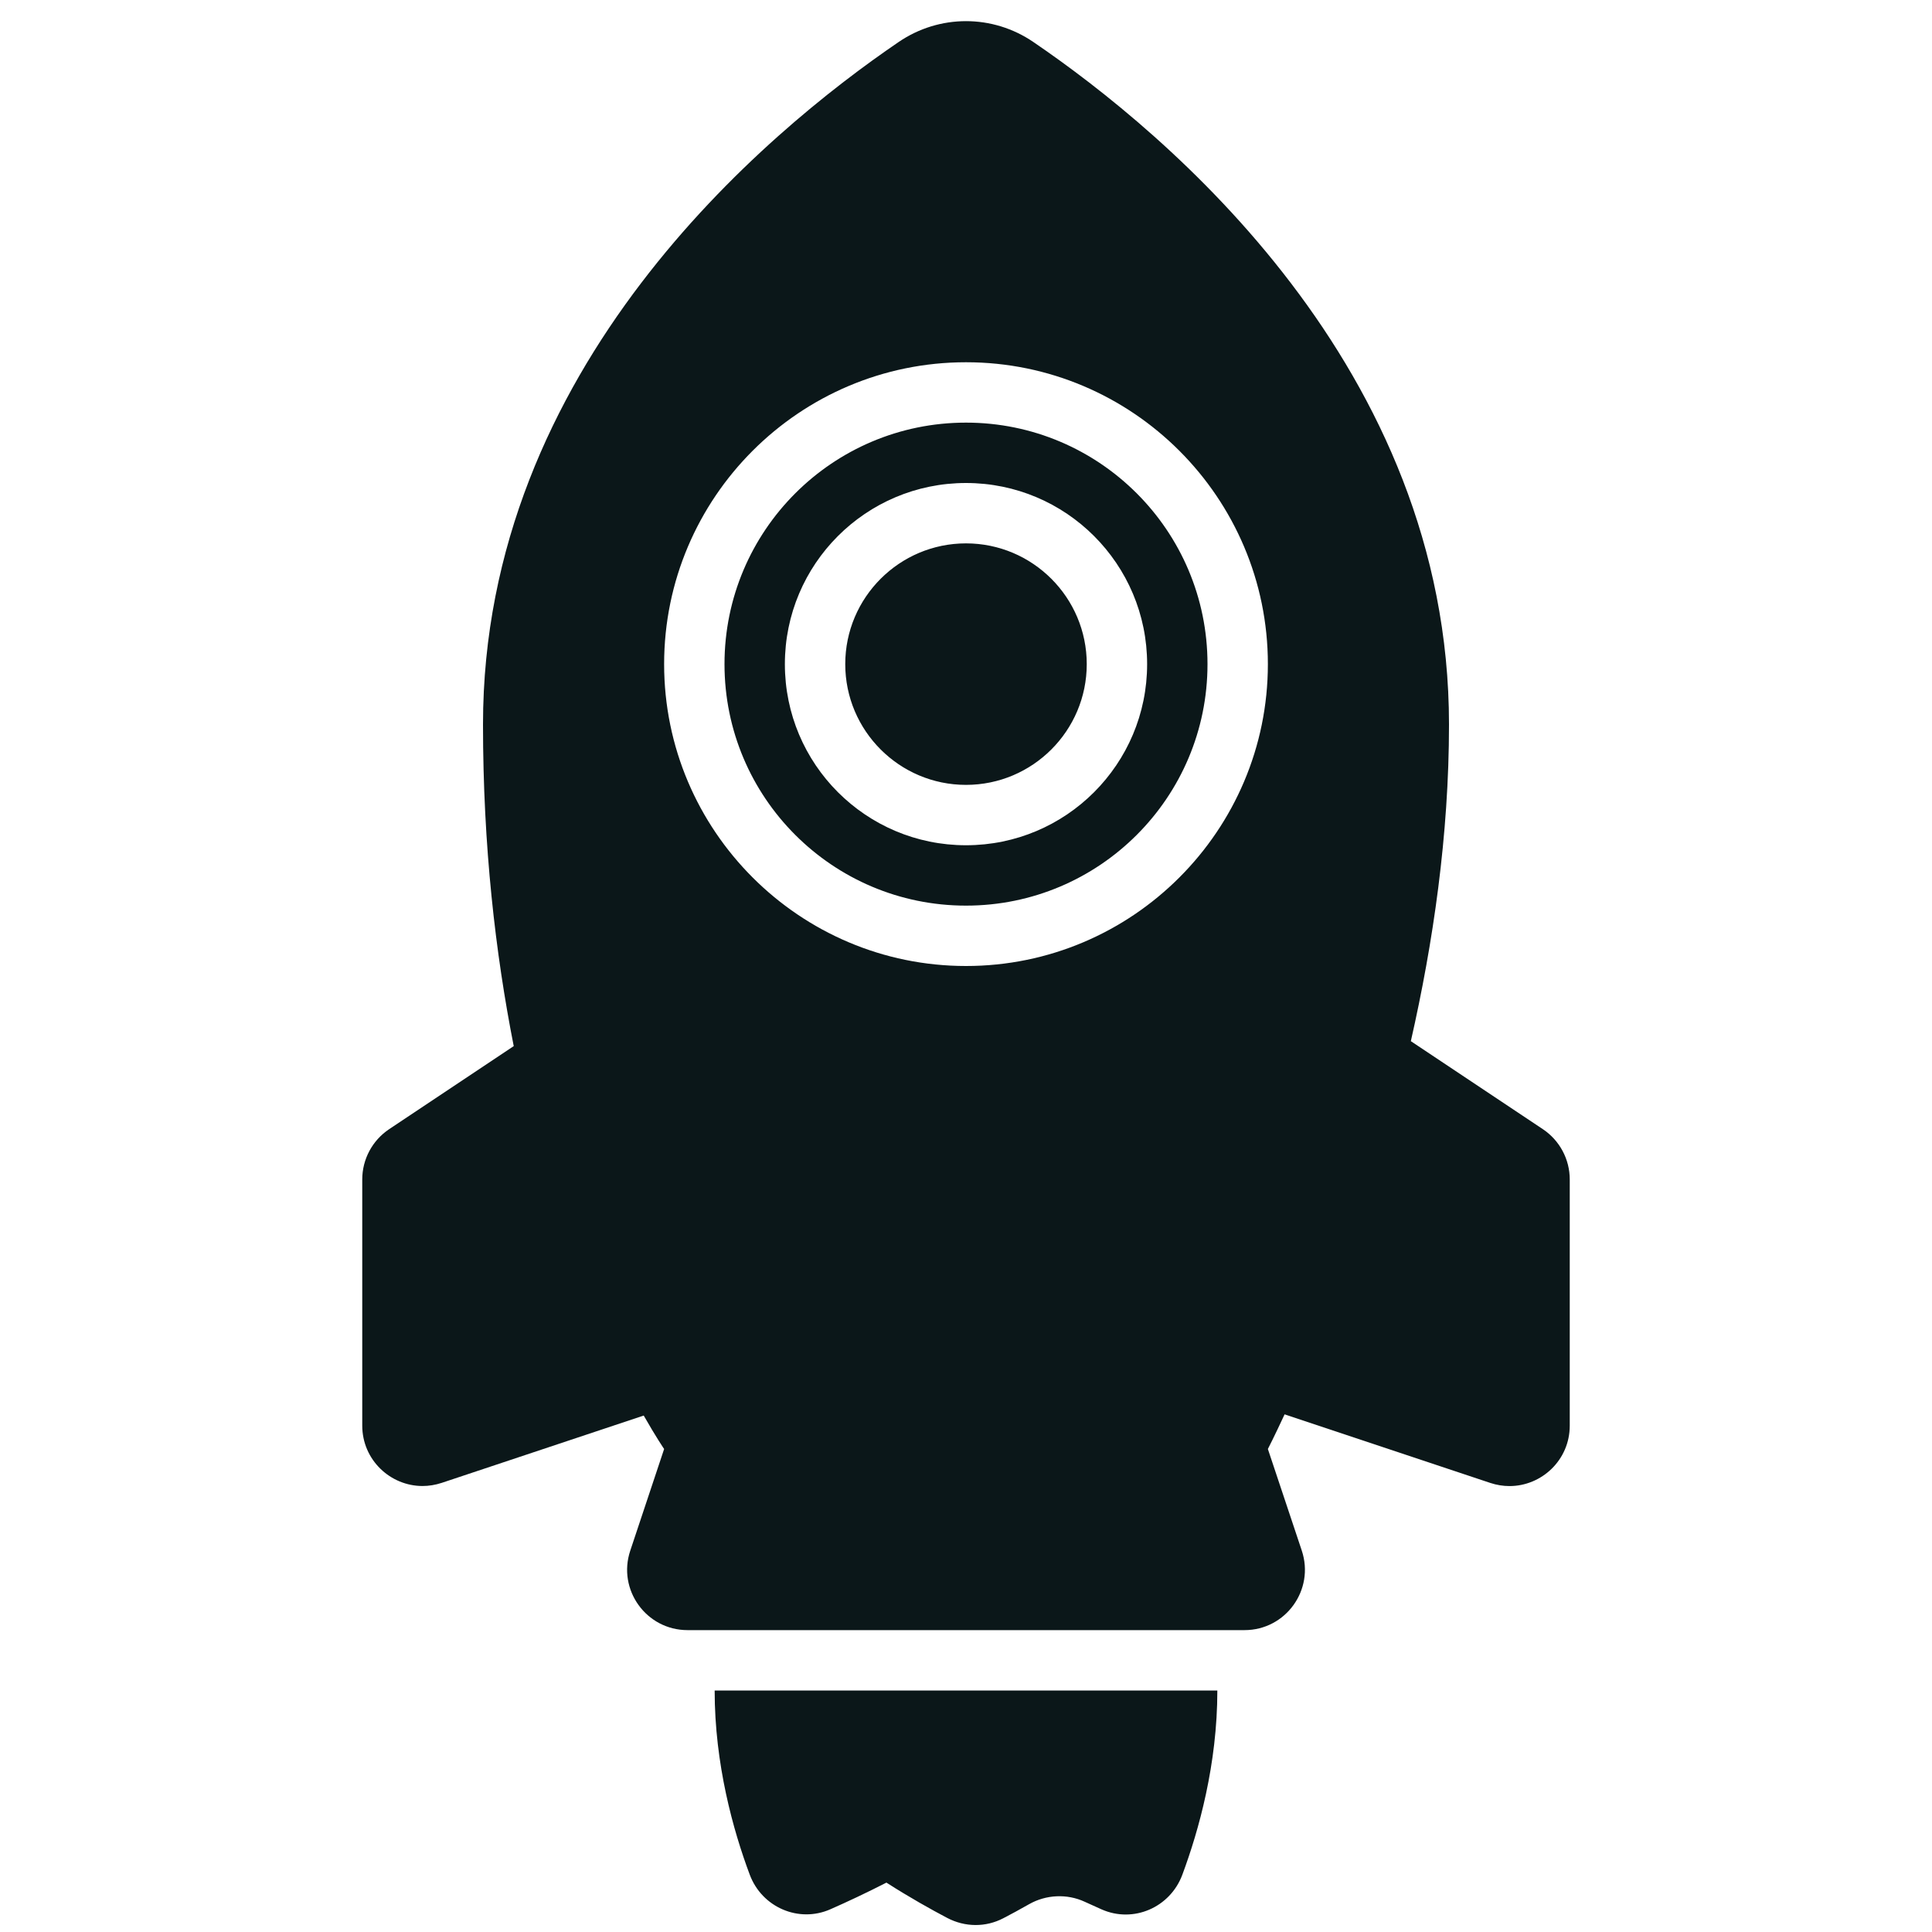
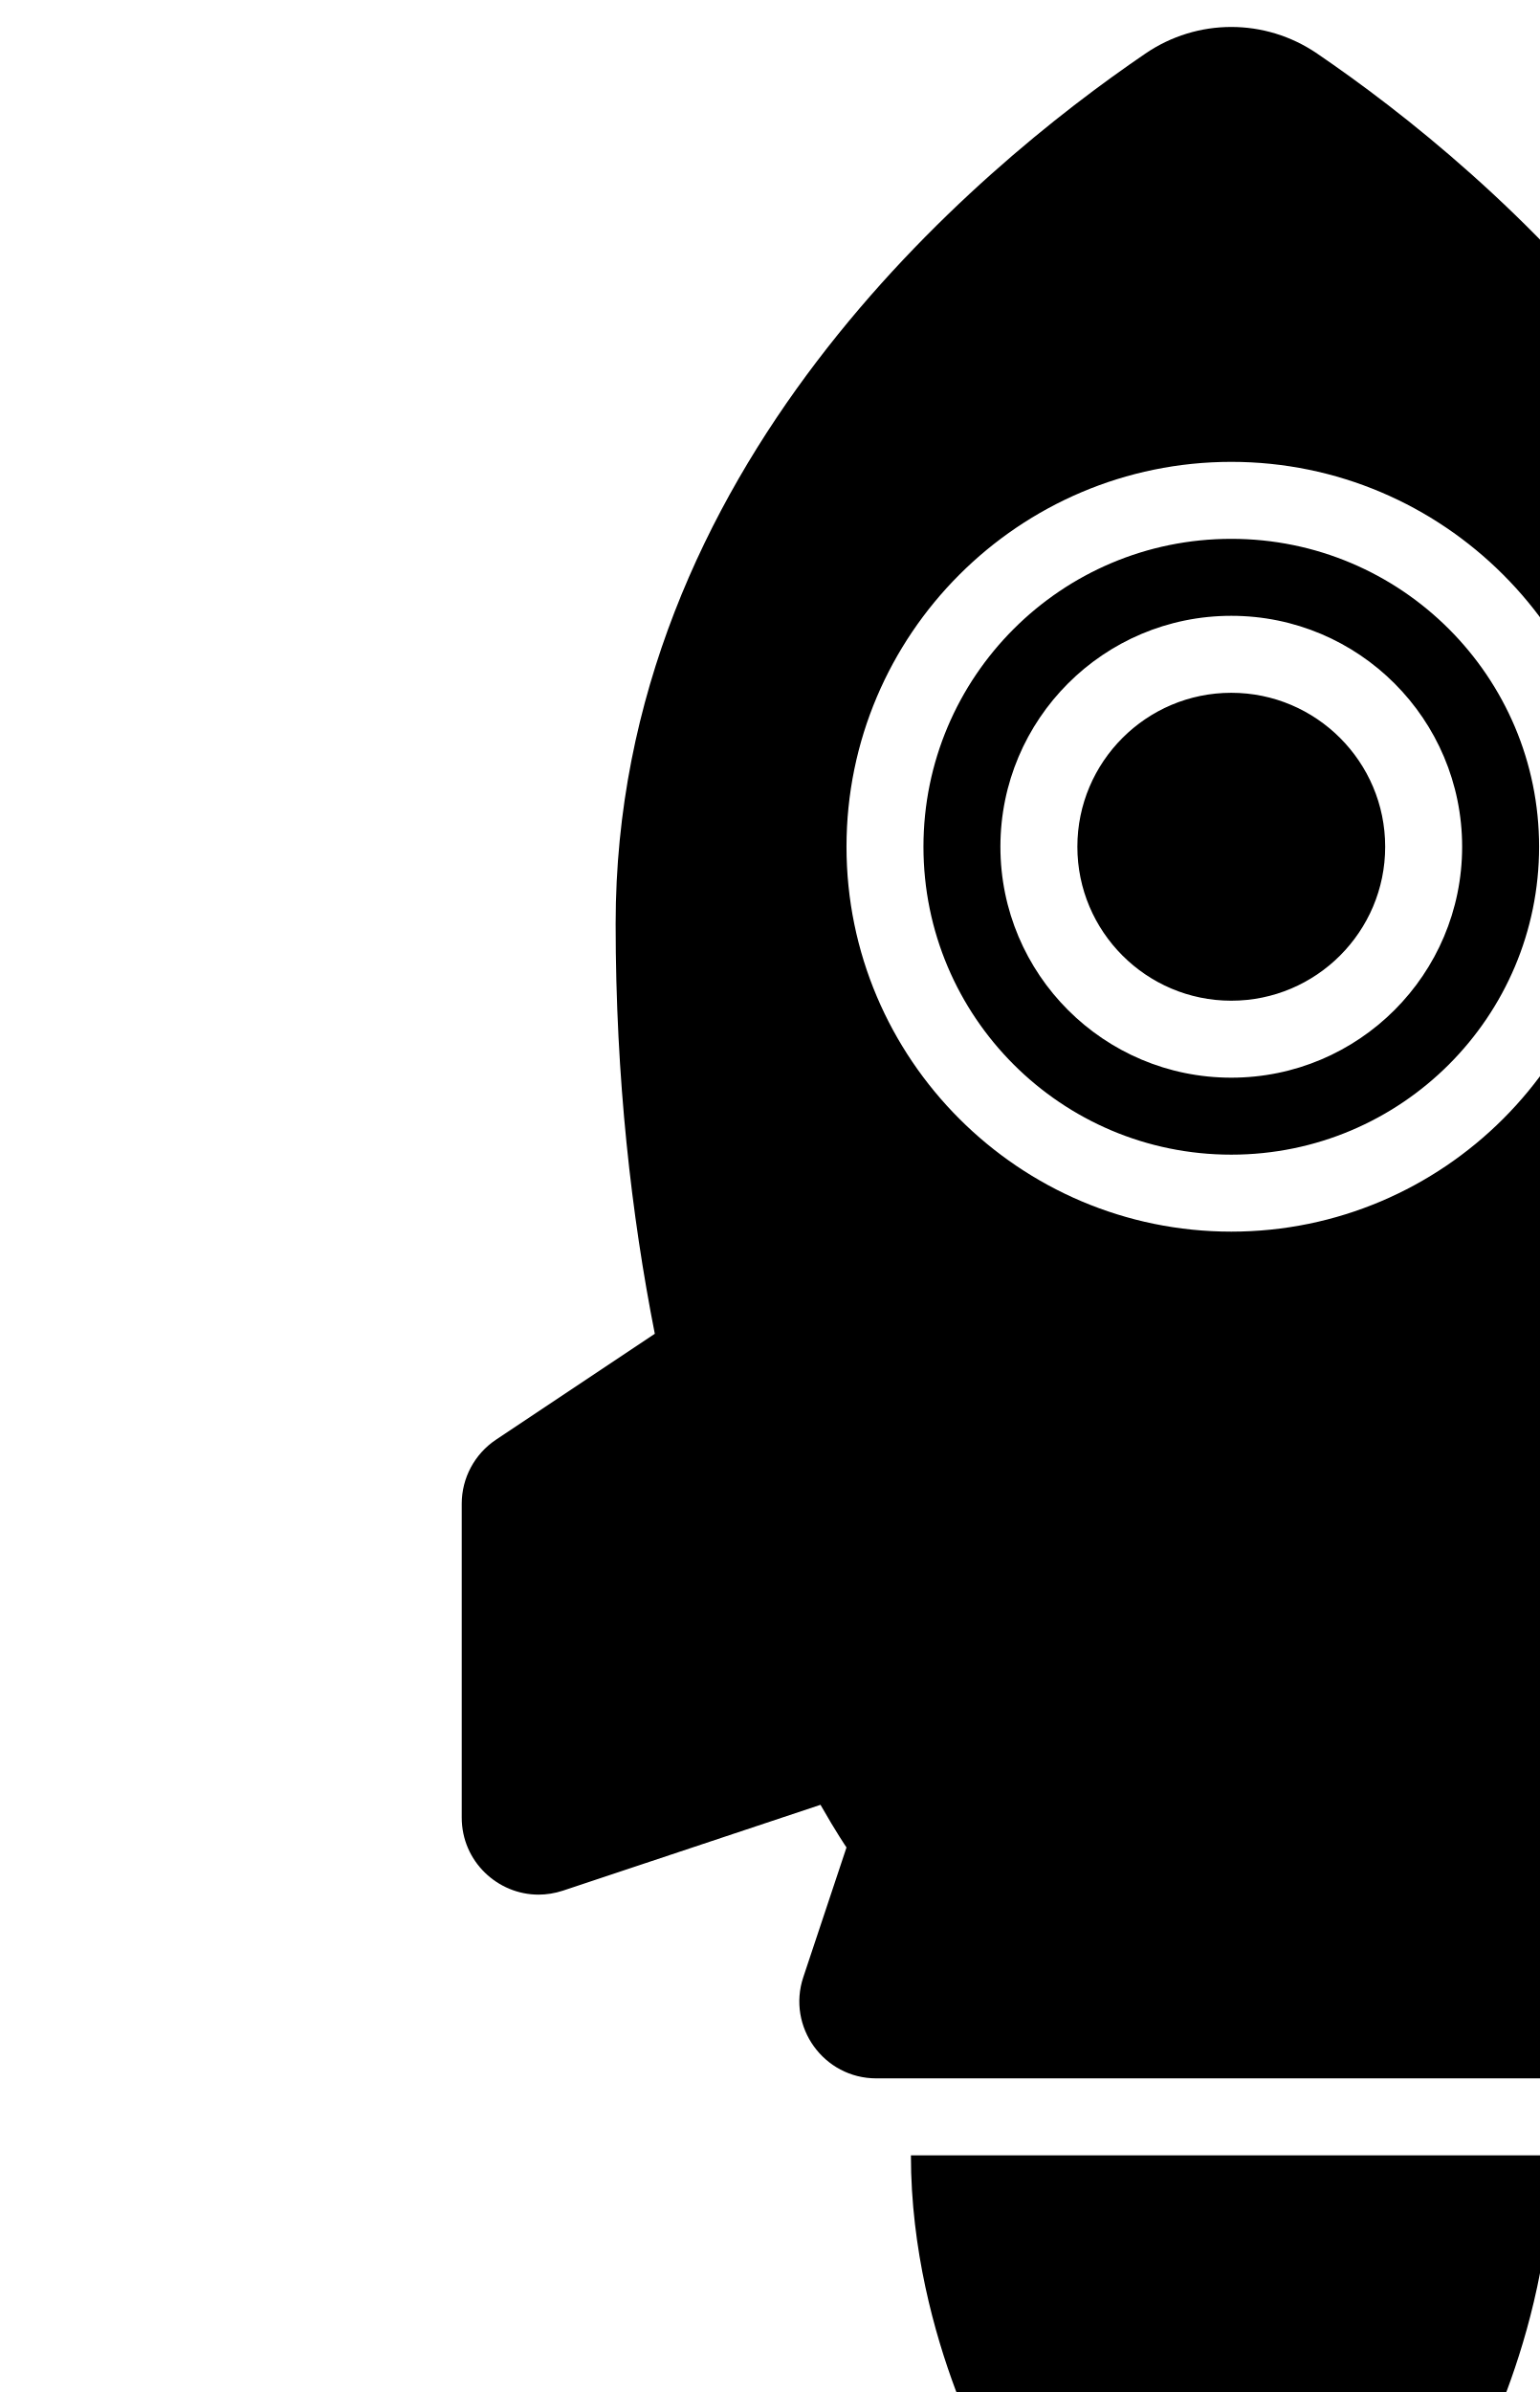
- <svg xmlns="http://www.w3.org/2000/svg" version="1.1" id="Uploaded to svgrepo.com" width="800px" height="800px" viewBox="0 0 32 32" xml:space="preserve">
-   <style type="text/css">
- 	.stone_een{fill:#0B1719;}
- 	.st0{fill:#0B1719;}
- </style>
-   <path class="stone_een" d="M25.555,18.703l-2.187-1.458C23.736,15.625,24,13.834,24,12c0-5.916-4.684-9.805-6.884-11.304  c-0.675-0.461-1.557-0.461-2.232,0C12.684,2.195,8,6.084,8,12c0,2.019,0.207,3.795,0.509,5.327l-2.064,1.376  C6.167,18.889,6,19.201,6,19.535v4.077c0,0.57,0.467,1.001,0.998,1.001c0.104,0,0.211-0.017,0.318-0.052l3.346-1.115  C10.867,23.806,11,24,11,24l-0.561,1.684C10.223,26.331,10.705,27,11.388,27h9.225c0.683,0,1.164-0.669,0.949-1.316L21,24  c0,0,0.105-0.203,0.277-0.574l3.407,1.136c0.106,0.035,0.213,0.052,0.318,0.052c0.531,0,0.998-0.43,0.998-1.001v-4.077  C26,19.201,25.833,18.889,25.555,18.703z M16,16c-2.757,0-5-2.243-5-5s2.243-5,5-5s5,2.243,5,5S18.757,16,16,16z M18,11  c0,1.103-0.897,2-2,2s-2-0.897-2-2c0-1.103,0.897-2,2-2S18,9.897,18,11z M16,7c-2.209,0-4,1.791-4,4c0,2.209,1.791,4,4,4  c2.209,0,4-1.791,4-4C20,8.791,18.209,7,16,7z M16,14c-1.657,0-3-1.343-3-3s1.343-3,3-3s3,1.343,3,3S17.657,14,16,14z M11.837,28  h8.326c0,1.223-0.307,2.318-0.58,3.052c-0.202,0.542-0.81,0.807-1.338,0.573c-0.089-0.039-0.182-0.081-0.279-0.126  c-0.294-0.136-0.641-0.119-0.922,0.041c-0.157,0.089-0.3,0.167-0.424,0.231c-0.294,0.154-0.637,0.15-0.931-0.004  c-0.266-0.14-0.623-0.339-1.007-0.585c-0.334,0.171-0.652,0.32-0.927,0.441c-0.527,0.233-1.136-0.033-1.337-0.573  C12.144,30.318,11.837,29.223,11.837,28z" />
+ <svg xmlns="http://www.w3.org/2000/svg" version="1.1">
+   <path d="M25.555,18.703l-2.187-1.458C23.736,15.625,24,13.834,24,12c0-5.916-4.684-9.805-6.884-11.304  c-0.675-0.461-1.557-0.461-2.232,0C12.684,2.195,8,6.084,8,12c0,2.019,0.207,3.795,0.509,5.327l-2.064,1.376  C6.167,18.889,6,19.201,6,19.535v4.077c0,0.57,0.467,1.001,0.998,1.001c0.104,0,0.211-0.017,0.318-0.052l3.346-1.115  C10.867,23.806,11,24,11,24l-0.561,1.684C10.223,26.331,10.705,27,11.388,27h9.225c0.683,0,1.164-0.669,0.949-1.316L21,24  c0,0,0.105-0.203,0.277-0.574l3.407,1.136c0.106,0.035,0.213,0.052,0.318,0.052c0.531,0,0.998-0.43,0.998-1.001v-4.077  C26,19.201,25.833,18.889,25.555,18.703z M16,16c-2.757,0-5-2.243-5-5s2.243-5,5-5s5,2.243,5,5S18.757,16,16,16z M18,11  c0,1.103-0.897,2-2,2s-2-0.897-2-2c0-1.103,0.897-2,2-2S18,9.897,18,11z M16,7c-2.209,0-4,1.791-4,4c0,2.209,1.791,4,4,4  c2.209,0,4-1.791,4-4C20,8.791,18.209,7,16,7z M16,14c-1.657,0-3-1.343-3-3s1.343-3,3-3s3,1.343,3,3S17.657,14,16,14z M11.837,28  h8.326c0,1.223-0.307,2.318-0.58,3.052c-0.202,0.542-0.81,0.807-1.338,0.573c-0.089-0.039-0.182-0.081-0.279-0.126  c-0.294-0.136-0.641-0.119-0.922,0.041c-0.157,0.089-0.3,0.167-0.424,0.231c-0.294,0.154-0.637,0.15-0.931-0.004  c-0.266-0.14-0.623-0.339-1.007-0.585c-0.334,0.171-0.652,0.32-0.927,0.441c-0.527,0.233-1.136-0.033-1.337-0.573  C12.144,30.318,11.837,29.223,11.837,28z" />
</svg>
